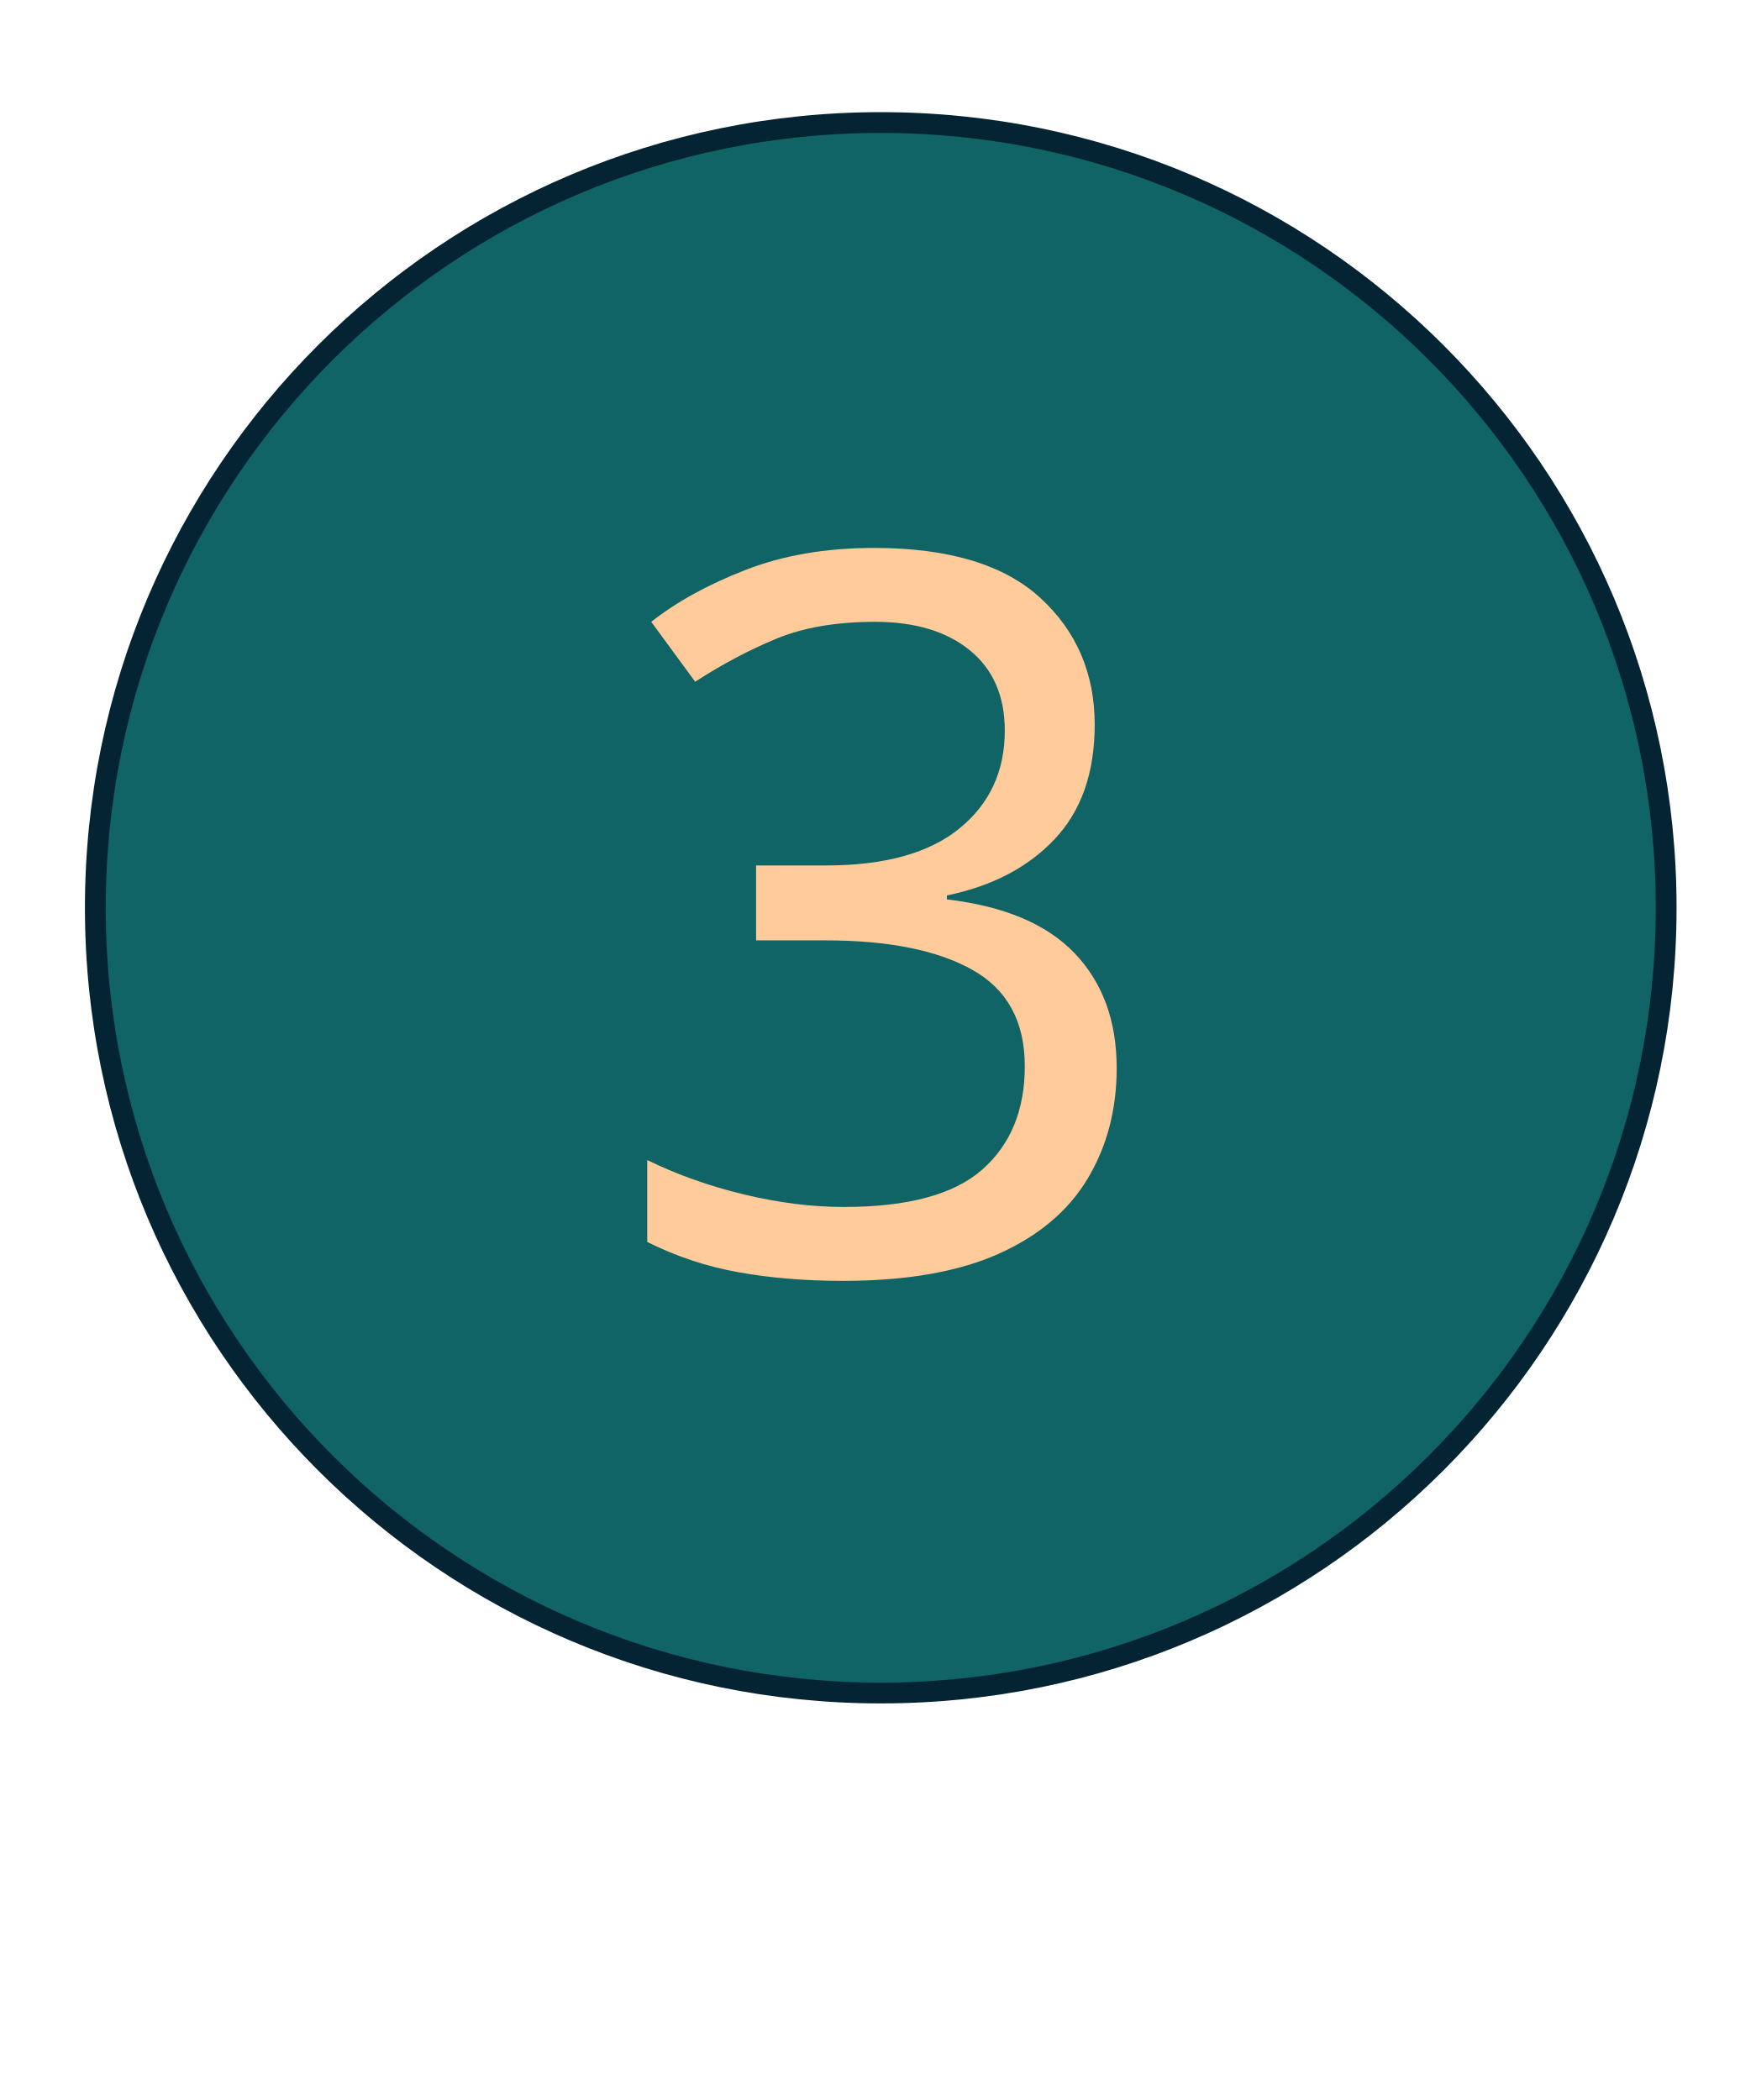
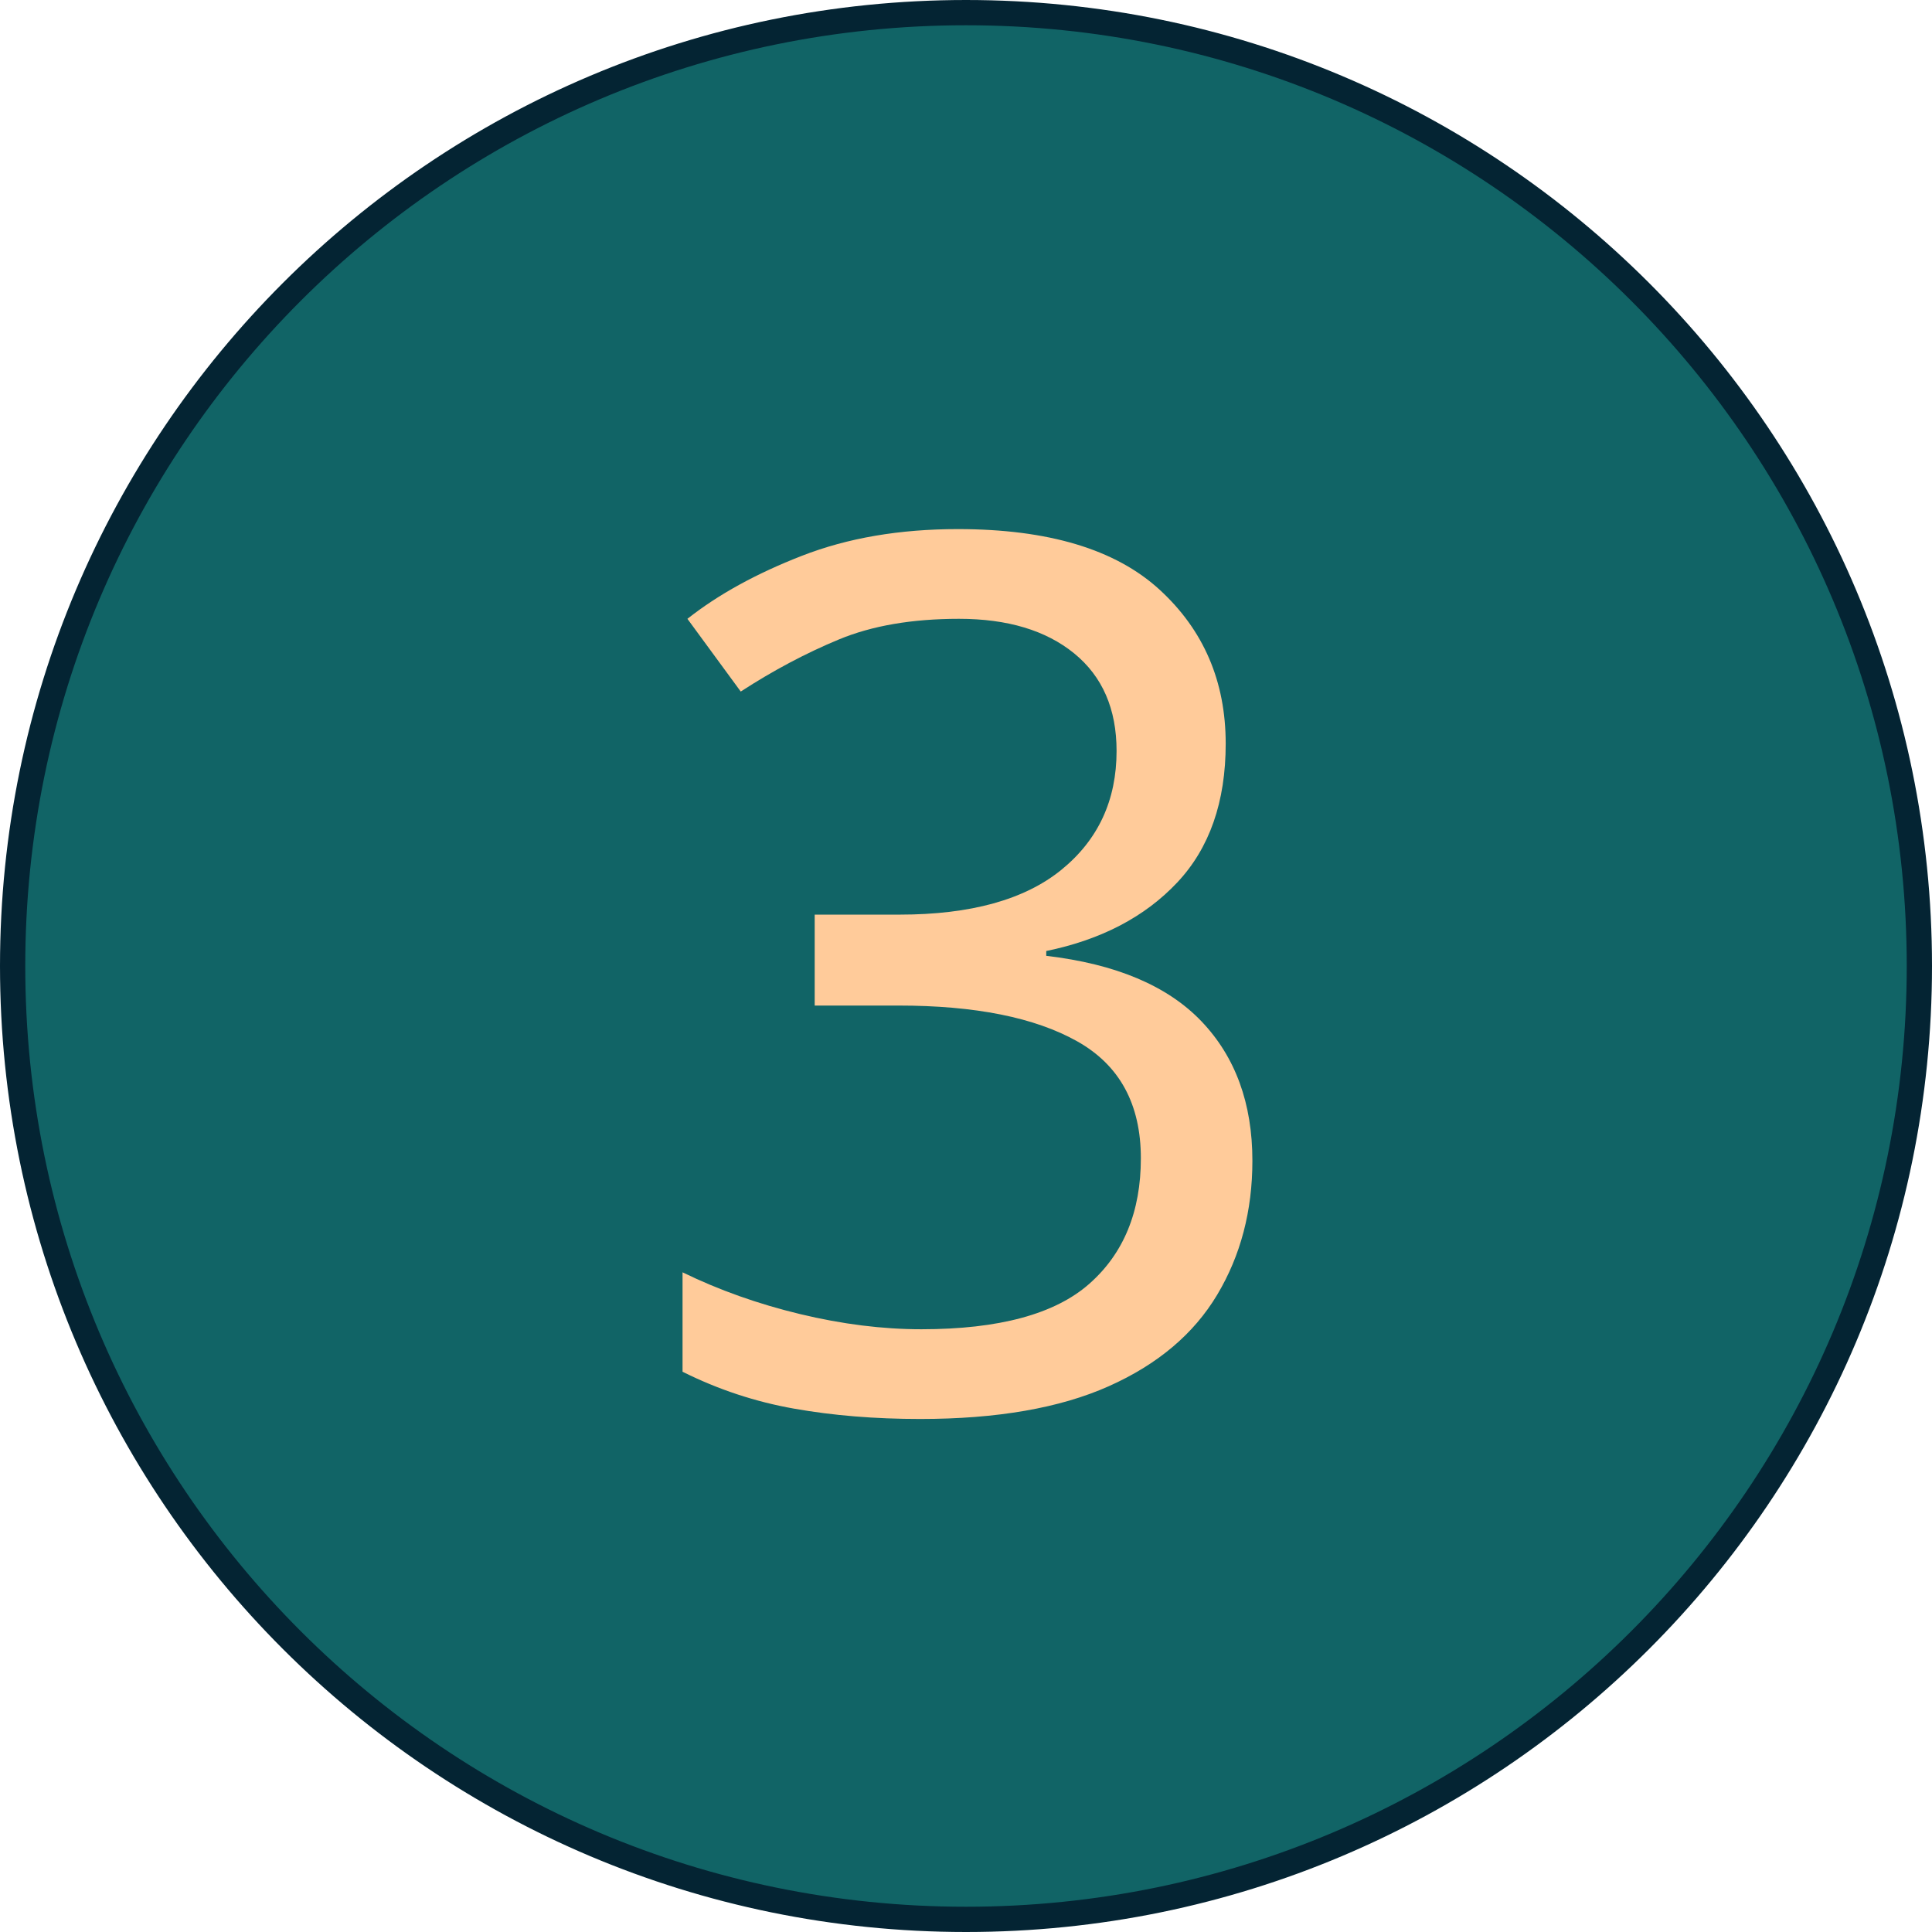
- <svg xmlns="http://www.w3.org/2000/svg" width="580" height="694" xml:space="preserve" overflow="hidden">
-   <g transform="translate(-1580 -870)">
-     <path d="M1611.5 1170C1611.5 1026.68 1727.68 910.5 1871 910.5 2014.32 910.5 2130.5 1026.68 2130.5 1170 2130.5 1313.32 2014.32 1429.5 1871 1429.5 1727.68 1429.5 1611.5 1313.32 1611.5 1170Z" stroke="#042433" stroke-width="6.875" stroke-miterlimit="8" fill="#116466" fill-rule="evenodd" />
-     <text fill="#FFCB9A" font-family="Cambria,Cambria_MSFontService,sans-serif" font-weight="400" font-size="330" transform="matrix(1 0 0 1 1779 1290)">3</text>
+ <svg xmlns="http://www.w3.org/2000/svg" width="525.875" height="525.875" xml:space="preserve" overflow="hidden" version="1.1" id="svg86">
+   <defs id="defs90" />
+   <g transform="translate(-1608.062,-907.0625)" id="g84">
+     <path d="m 1611.5,1170 c 0,-143.32 116.18,-259.5 259.5,-259.5 143.32,0 259.5,116.18 259.5,259.5 0,143.32 -116.18,259.5 -259.5,259.5 -143.32,0 -259.5,-116.18 -259.5,-259.5 z" stroke="#042433" stroke-width="6.875" stroke-miterlimit="8" fill="#116466" fill-rule="evenodd" id="path80" />
+     <text fill="#ffcb9a" font-family="Cambria, Cambria_MSFontService, sans-serif" font-weight="400" font-size="330px" transform="translate(1779,1290)" id="text82">3</text>
  </g>
</svg>
